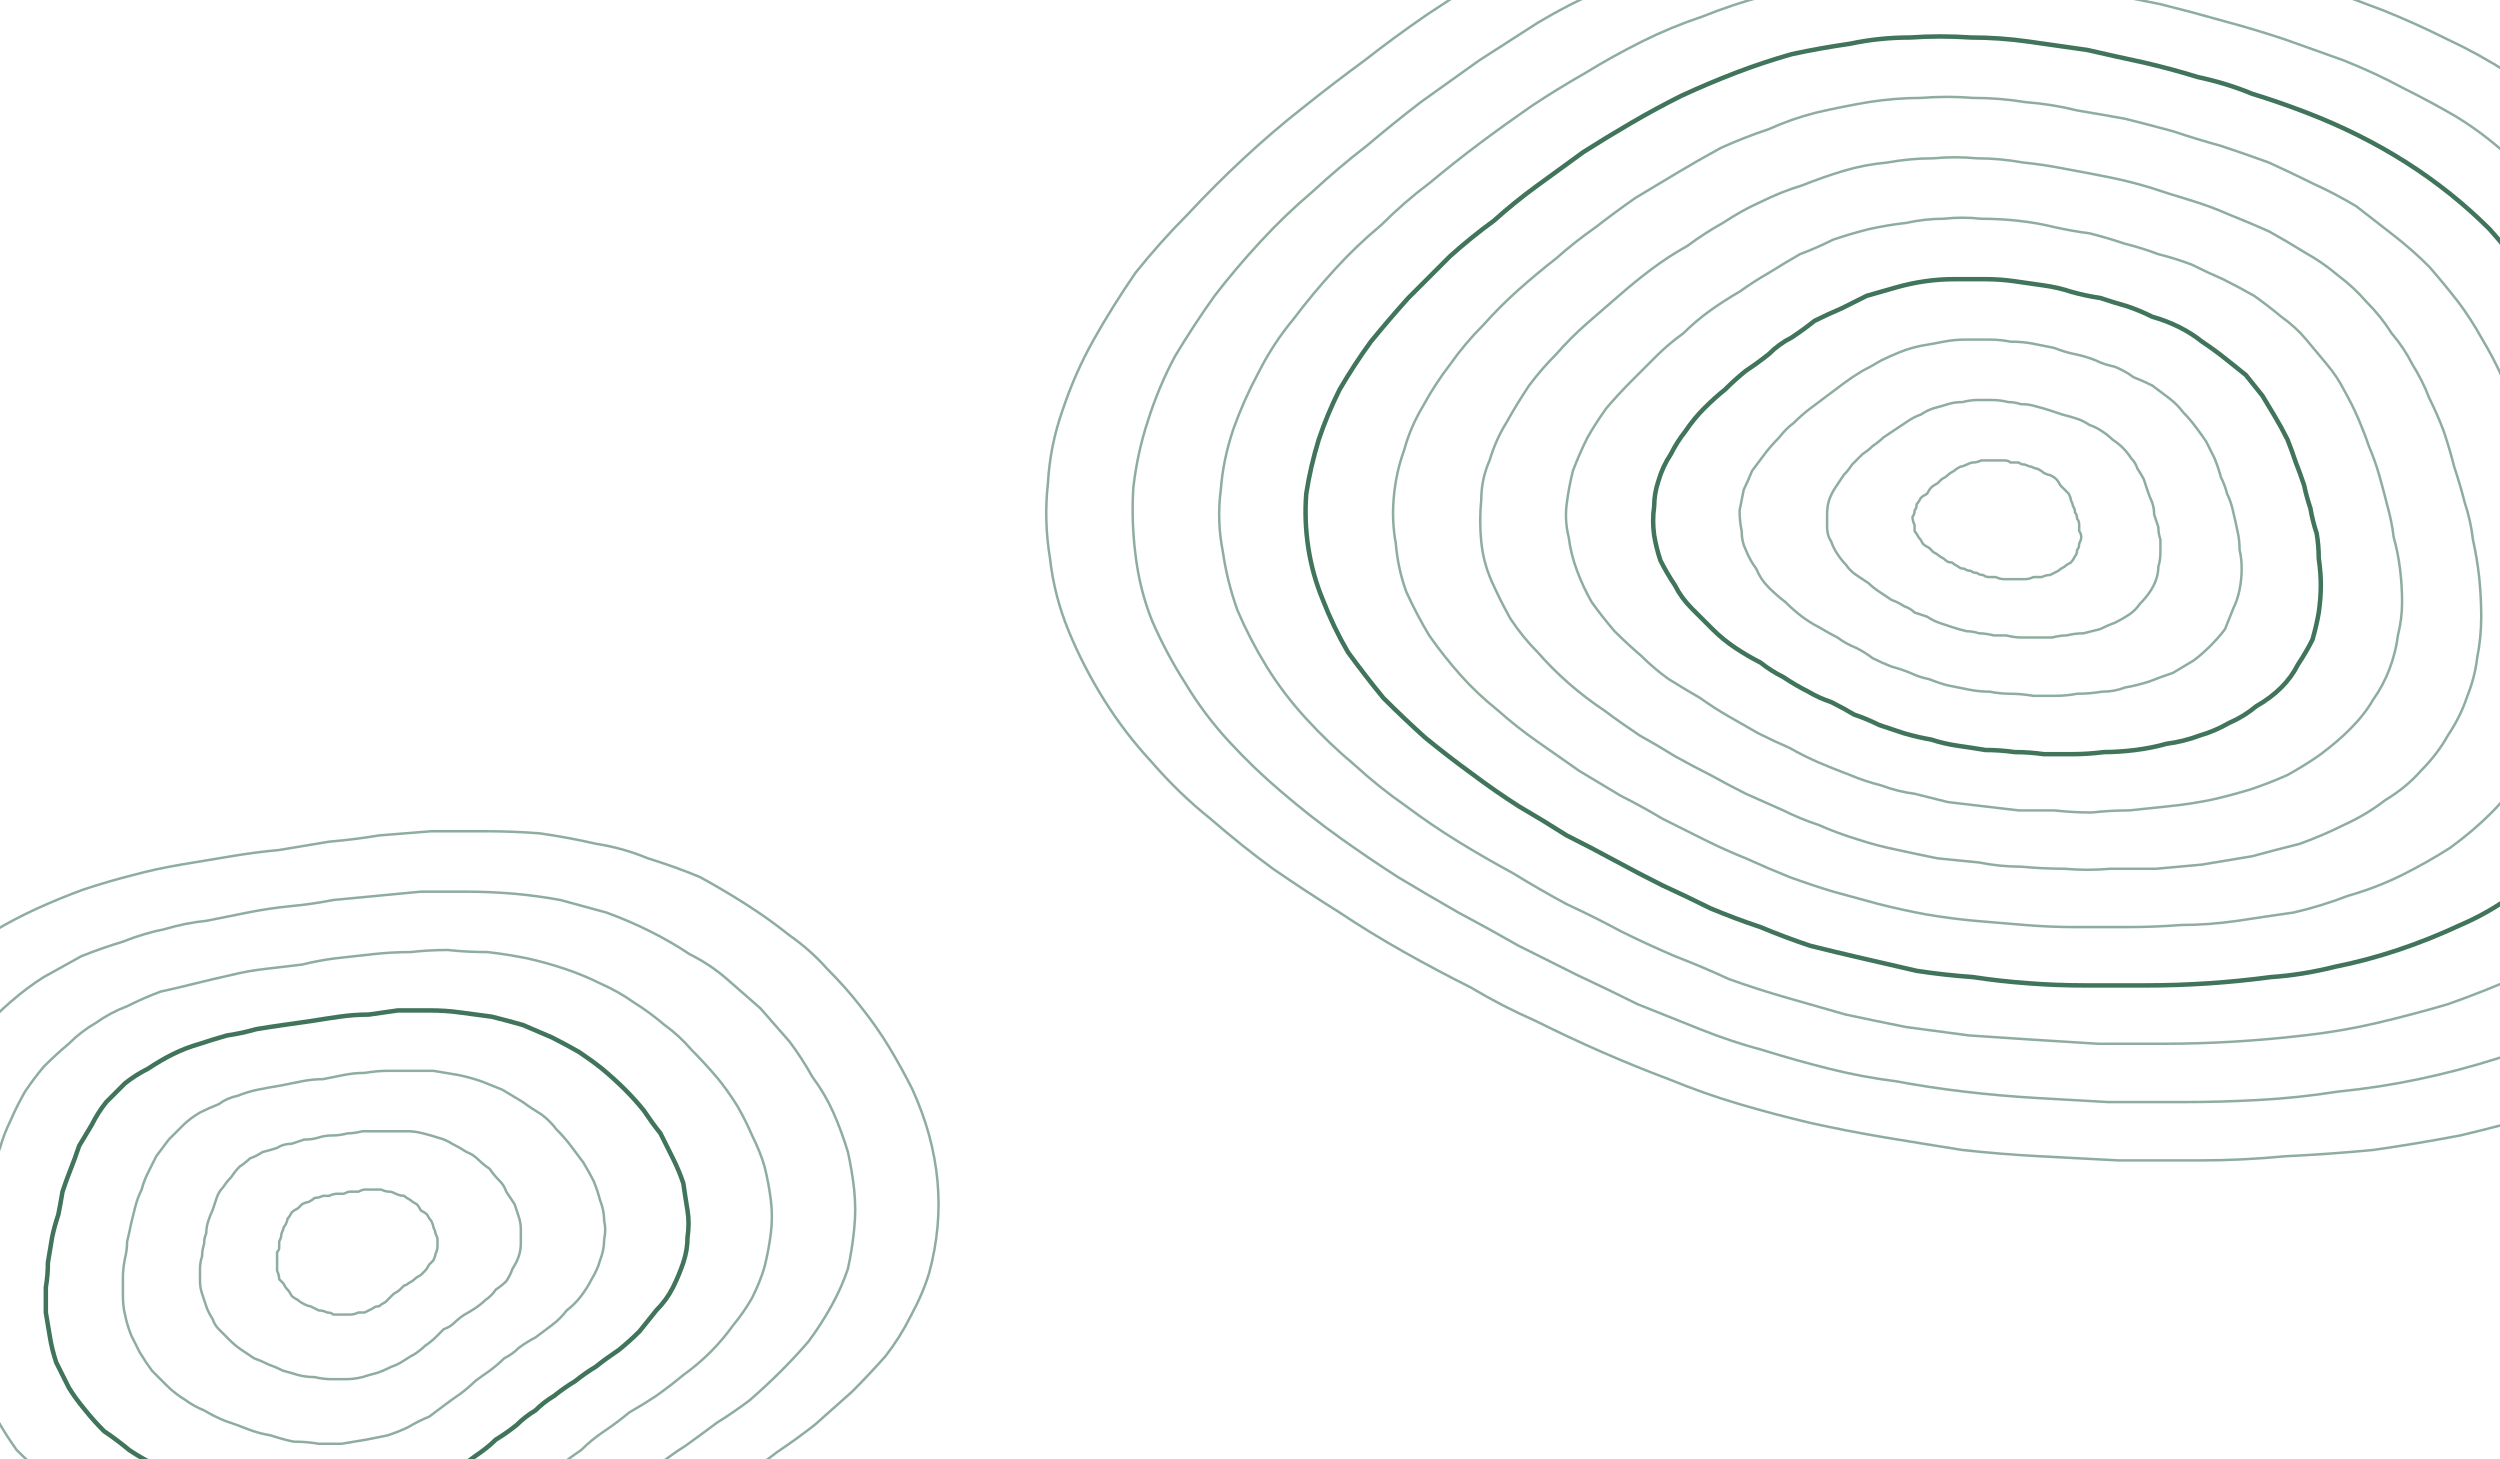
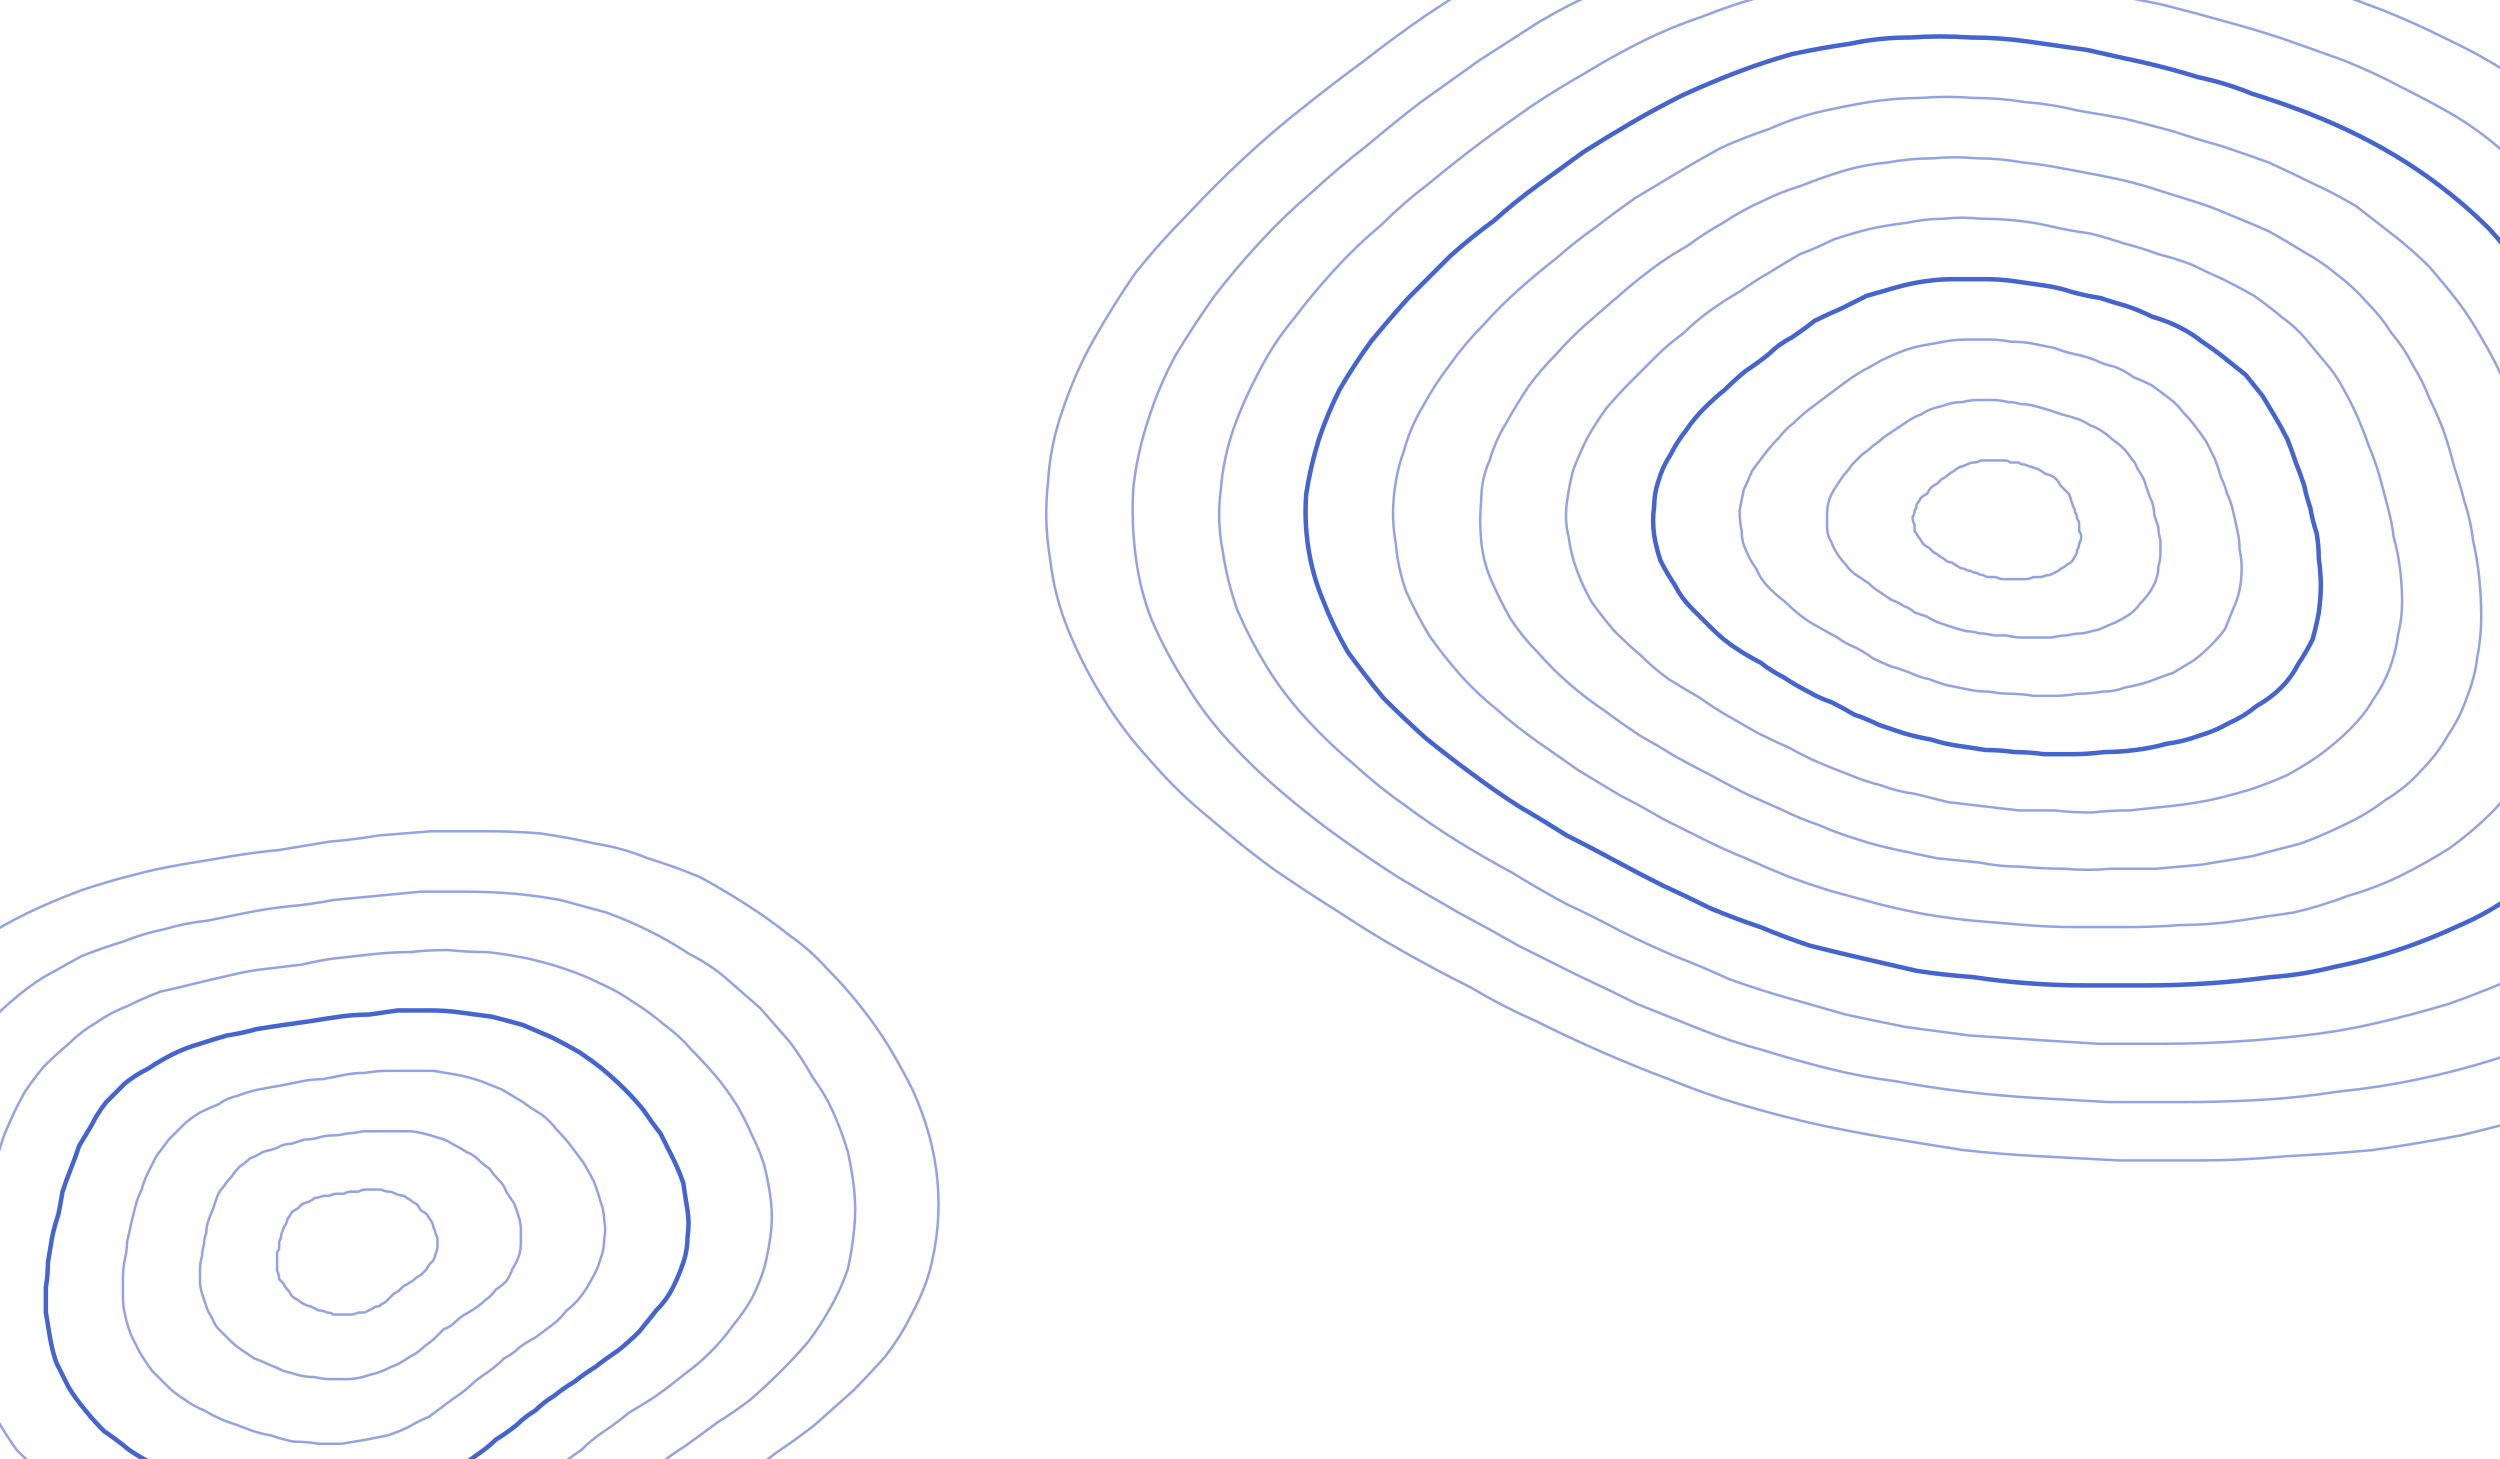
- <svg xmlns="http://www.w3.org/2000/svg" viewBox="0 0 1200 700" fill="none" stroke="#1F5C3F" stroke-linejoin="round">
+ <svg xmlns="http://www.w3.org/2000/svg" viewBox="0 0 1200 700" fill="none" stroke="#2449C8" stroke-linejoin="round">
  <path d="M997 249Q998 250 998 252Q998 253 998 255Q999 256 999 258Q999 259 998 261Q998 263 997 264Q997 266 996 267Q995 269 994 270Q992 271 991 272Q989 273 988 274Q986 275 984 276Q982 276 980 277Q978 277 976 277Q974 278 972 278Q971 278 969 278Q967 278 965 278Q963 278 962 278Q960 278 958 277Q957 277 955 277Q953 277 952 276Q950 276 949 275Q947 275 946 274Q944 274 943 273Q941 273 940 272Q938 271 937 270Q935 270 934 269Q933 268 931 267Q930 266 928 265Q927 264 926 263Q924 262 923 261Q922 259 921 258Q920 256 919 255Q919 253 919 252Q918 250 918 248Q919 247 919 245Q920 244 920 242Q921 241 922 239Q923 238 925 237Q926 235 927 234Q928 233 930 232Q931 231 932 230Q934 229 935 228Q936 227 938 226Q939 225 941 224Q942 224 944 223Q946 222 947 222Q949 222 951 221Q953 221 955 221Q956 221 958 221Q960 221 962 221Q964 221 965 222Q967 222 969 222Q970 223 972 223Q974 224 975 224Q977 225 978 225Q980 226 981 227Q983 228 984 228Q986 229 987 230Q988 231 989 233Q990 234 991 235Q992 236 993 237Q994 239 994 240Q995 242 995 243Q996 244 996 246Q997 247 997 249Z" stroke-width="1.2" stroke-opacity="0.5" />
  <path d="M1034 247Q1035 250 1036 253Q1036 256 1037 259Q1037 262 1037 265Q1037 269 1036 272Q1036 275 1035 278Q1034 281 1032 284Q1030 287 1027 290Q1025 293 1022 295Q1019 297 1015 299Q1012 300 1008 302Q1004 303 1000 304Q996 304 992 305Q989 305 985 306Q981 306 978 306Q974 306 970 306Q967 306 963 305Q960 305 957 305Q953 304 950 304Q947 303 944 303Q940 302 937 301Q934 300 931 299Q928 298 925 296Q922 295 919 294Q917 292 914 291Q911 289 908 288Q905 286 902 284Q899 282 897 280Q894 278 891 276Q888 274 886 271Q884 269 882 266Q880 263 879 260Q877 257 877 253Q877 250 877 247Q877 243 878 240Q879 237 881 234Q883 231 885 228Q887 226 889 223Q891 221 894 218Q897 216 899 214Q902 212 904 210Q907 208 910 206Q913 204 916 202Q919 200 922 199Q925 197 928 196Q932 195 935 194Q938 193 942 193Q946 192 949 192Q953 192 956 192Q960 192 964 193Q967 193 970 194Q974 194 977 195Q981 196 984 197Q987 198 990 199Q994 200 997 201Q1000 202 1003 204Q1006 205 1009 207Q1012 209 1014 211Q1017 213 1019 215Q1021 217 1023 220Q1025 222 1026 225Q1028 228 1029 230Q1030 233 1031 236Q1032 239 1033 241Q1034 244 1034 247Z" stroke-width="1.2" stroke-opacity="0.5" />
  <path d="M1072 246Q1073 250 1074 255Q1075 259 1075 264Q1076 268 1076 273Q1076 278 1075 283Q1074 288 1072 292Q1070 297 1068 302Q1065 306 1061 310Q1057 314 1053 317Q1048 320 1043 323Q1037 325 1032 327Q1026 329 1020 330Q1015 332 1009 332Q1003 333 997 333Q992 334 986 334Q981 334 976 334Q970 333 965 333Q960 333 955 332Q950 332 945 331Q940 330 935 329Q931 328 926 326Q921 325 917 323Q912 321 908 320Q903 318 899 316Q895 313 891 311Q886 309 882 306Q878 304 873 301Q869 299 865 296Q861 293 857 289Q853 286 849 282Q845 278 843 273Q840 269 838 264Q836 260 836 255Q835 250 835 245Q836 240 837 235Q839 231 841 226Q844 222 847 218Q850 214 854 210Q857 206 861 203Q865 199 869 196Q873 193 877 190Q881 187 885 184Q889 181 894 178Q898 176 903 173Q907 171 912 169Q917 167 922 166Q928 165 933 164Q938 163 944 163Q949 163 955 163Q960 163 965 164Q971 164 976 165Q981 166 986 167Q991 169 996 170Q1001 171 1006 173Q1010 175 1015 176Q1020 178 1024 181Q1029 183 1033 185Q1037 188 1041 191Q1045 194 1048 198Q1051 201 1054 205Q1057 209 1059 212Q1061 216 1063 220Q1065 225 1066 229Q1068 233 1069 237Q1071 241 1072 246Z" stroke-width="1.2" stroke-opacity="0.5" />
  <path d="M1109 244Q1110 250 1112 256Q1113 262 1113 268Q1114 275 1114 281Q1114 287 1113 294Q1112 300 1110 307Q1107 313 1103 319Q1100 325 1095 330Q1090 335 1083 339Q1077 344 1070 347Q1063 351 1056 353Q1048 356 1040 357Q1033 359 1025 360Q1017 361 1010 361Q1002 362 995 362Q988 362 981 362Q974 361 967 361Q960 360 953 360Q947 359 940 358Q933 357 927 355Q921 354 914 352Q908 350 902 348Q896 345 890 343Q885 340 879 337Q873 335 868 332Q862 329 856 325Q850 322 845 318Q839 315 833 311Q827 307 822 302Q817 297 812 292Q807 287 804 281Q800 275 797 269Q795 263 794 257Q793 250 794 243Q794 237 796 231Q798 224 802 218Q805 212 809 207Q813 201 818 196Q823 191 828 187Q833 182 838 178Q844 174 849 170Q854 165 860 162Q866 158 871 154Q877 151 884 148Q890 145 896 142Q903 140 910 138Q917 136 924 135Q931 134 938 134Q946 134 953 134Q960 134 967 135Q974 136 981 137Q988 138 994 140Q1001 142 1008 143Q1014 145 1021 147Q1027 149 1033 152Q1040 154 1046 157Q1052 160 1057 164Q1063 168 1068 172Q1073 176 1078 180Q1082 185 1086 190Q1089 195 1092 200Q1095 205 1098 211Q1100 216 1102 222Q1104 227 1106 233Q1107 238 1109 244Z" stroke-width="2.16" stroke-opacity="0.85" />
  <path d="M1146 243Q1148 250 1149 258Q1151 265 1152 273Q1153 281 1153 289Q1153 297 1151 305Q1150 313 1147 321Q1144 329 1139 336Q1135 343 1128 350Q1122 356 1114 362Q1107 367 1098 372Q1089 376 1080 379Q1070 382 1061 384Q1051 386 1041 387Q1032 388 1022 389Q1013 389 1004 390Q995 390 986 389Q977 389 969 389Q960 388 952 387Q943 386 935 385Q927 383 919 381Q911 380 903 377Q895 375 888 372Q880 369 873 366Q866 363 859 359Q852 356 844 352Q837 348 830 344Q823 340 816 335Q809 331 801 326Q794 321 788 315Q781 309 775 303Q769 296 764 289Q760 282 757 274Q754 266 753 258Q751 250 752 242Q753 234 755 226Q758 218 762 210Q766 203 771 196Q777 189 783 183Q789 177 795 171Q801 165 808 160Q814 154 821 149Q828 144 835 140Q842 135 849 131Q857 126 864 122Q872 119 880 115Q889 112 897 110Q906 108 915 107Q924 105 933 105Q942 104 951 105Q960 105 969 106Q978 107 986 109Q995 111 1003 112Q1011 114 1020 117Q1028 119 1036 122Q1044 124 1052 127Q1060 131 1067 134Q1075 138 1082 142Q1089 147 1095 152Q1102 157 1107 163Q1112 169 1117 175Q1122 181 1125 187Q1129 194 1132 201Q1135 208 1137 214Q1140 221 1142 228Q1144 235 1146 243Z" stroke-width="1.2" stroke-opacity="0.5" />
  <path d="M1183 241Q1186 250 1187 259Q1189 268 1190 277Q1191 287 1191 296Q1191 306 1189 316Q1188 325 1184 335Q1181 344 1175 353Q1170 362 1162 370Q1155 378 1145 384Q1136 391 1125 396Q1115 401 1104 405Q1092 408 1081 411Q1069 413 1057 415Q1046 416 1035 417Q1023 417 1013 417Q1002 418 991 417Q981 417 970 416Q960 416 950 414Q940 413 930 412Q920 410 911 408Q901 406 892 403Q882 400 873 396Q864 393 856 389Q847 385 838 381Q830 377 821 372Q813 368 804 363Q796 358 787 353Q778 347 770 341Q761 335 753 328Q745 321 738 313Q731 306 725 297Q720 288 716 279Q712 270 711 260Q710 250 711 240Q711 230 715 221Q718 211 723 203Q728 194 734 185Q740 177 747 170Q754 162 762 155Q770 148 777 142Q785 135 793 129Q801 123 810 118Q818 112 827 107Q836 101 845 97Q855 92 865 89Q875 85 885 82Q895 79 906 78Q917 76 928 76Q938 75 949 76Q960 76 971 78Q981 79 991 81Q1002 83 1012 85Q1022 87 1032 90Q1041 93 1051 96Q1061 99 1070 103Q1080 107 1089 111Q1098 116 1106 121Q1115 126 1122 132Q1130 138 1136 145Q1143 152 1148 160Q1154 167 1158 175Q1163 183 1166 191Q1170 199 1173 207Q1176 216 1178 224Q1181 233 1183 241Z" stroke-width="1.2" stroke-opacity="0.5" />
  <path d="M1221 240Q1223 250 1225 261Q1227 271 1228 282Q1230 293 1230 304Q1230 315 1228 327Q1226 338 1222 349Q1218 360 1211 370Q1205 381 1196 390Q1187 399 1176 407Q1165 414 1153 420Q1141 426 1127 430Q1114 435 1101 438Q1087 440 1074 442Q1060 444 1047 444Q1034 445 1021 445Q1009 445 996 445Q984 445 972 444Q960 443 948 442Q937 441 925 439Q914 437 902 434Q891 431 880 428Q870 425 859 421Q849 417 838 412Q828 408 818 403Q808 398 798 393Q788 387 778 382Q768 376 758 370Q748 363 738 356Q728 349 719 341Q709 333 701 324Q693 315 686 305Q680 295 675 284Q671 273 670 261Q668 250 669 239Q670 227 674 216Q677 205 683 195Q689 184 696 175Q703 165 712 156Q720 147 729 139Q738 131 747 124Q756 116 766 109Q775 102 785 95Q795 89 805 83Q815 77 826 71Q837 66 849 62Q860 57 872 54Q885 51 897 49Q910 47 922 47Q935 46 947 47Q960 47 972 49Q985 50 997 53Q1009 55 1020 57Q1032 60 1043 63Q1055 67 1066 70Q1078 74 1089 78Q1100 83 1110 88Q1121 93 1131 99Q1140 106 1149 113Q1158 120 1166 128Q1173 136 1180 145Q1186 153 1191 162Q1197 172 1201 181Q1205 191 1208 200Q1212 210 1215 220Q1218 230 1221 240Z" stroke-width="1.2" stroke-opacity="0.5" />
  <path d="M1258 238Q1261 250 1263 262Q1265 274 1267 287Q1268 299 1268 312Q1268 325 1266 338Q1264 351 1259 363Q1254 376 1247 388Q1240 399 1229 410Q1219 420 1207 429Q1195 438 1181 444Q1166 451 1151 456Q1136 461 1121 464Q1105 468 1090 469Q1075 471 1060 472Q1045 473 1030 473Q1016 473 1001 473Q987 473 974 472Q960 471 947 469Q933 468 920 466Q907 463 894 460Q881 457 869 454Q857 450 845 445Q833 441 821 436Q809 430 798 425Q786 419 775 413Q764 407 752 401Q741 394 729 387Q718 380 706 371Q695 363 684 354Q674 345 664 335Q655 324 647 313Q640 301 635 288Q630 276 628 263Q626 250 627 237Q629 224 633 211Q637 199 643 187Q650 175 658 164Q667 153 676 143Q686 133 696 123Q706 114 717 106Q727 97 738 89Q749 81 760 73Q771 66 783 59Q795 52 807 46Q820 40 833 35Q846 30 860 26Q874 23 888 21Q902 18 917 18Q931 17 946 18Q960 18 974 20Q988 22 1002 24Q1015 27 1029 30Q1042 33 1055 37Q1069 40 1081 45Q1094 49 1107 54Q1120 59 1132 65Q1144 71 1155 78Q1166 85 1176 93Q1186 101 1195 110Q1204 120 1211 130Q1219 139 1224 150Q1230 160 1235 171Q1240 182 1244 193Q1248 204 1251 215Q1255 227 1258 238Z" stroke-width="2.16" stroke-opacity="0.85" />
  <path d="M1295 237Q1298 250 1301 264Q1304 277 1305 291Q1307 305 1307 320Q1307 334 1304 349Q1302 363 1296 377Q1291 392 1283 405Q1274 418 1263 430Q1252 442 1238 451Q1224 461 1208 469Q1192 476 1175 482Q1158 487 1141 491Q1124 495 1106 497Q1089 499 1072 500Q1055 501 1039 501Q1022 501 1007 501Q991 500 975 499Q960 498 945 497Q930 495 915 493Q900 490 886 487Q872 483 858 479Q844 475 830 470Q817 464 804 459Q790 453 778 447Q765 440 752 434Q739 427 726 419Q713 412 700 404Q687 396 675 387Q662 378 650 367Q638 357 627 345Q616 333 608 320Q600 307 594 293Q589 279 587 265Q584 250 586 235Q587 221 592 206Q597 192 604 179Q611 165 621 153Q630 141 641 129Q651 118 663 108Q674 97 686 88Q698 78 710 69Q722 60 735 51Q747 43 761 35Q774 27 788 20Q802 13 817 8Q832 2 847 -2Q863 -6 879 -8Q895 -11 911 -11Q928 -12 944 -11Q960 -10 976 -9Q992 -7 1007 -4Q1022 -1 1037 2Q1053 6 1067 10Q1082 14 1097 19Q1111 24 1125 29Q1140 35 1153 42Q1167 49 1179 56Q1192 64 1203 74Q1215 83 1225 93Q1234 103 1243 114Q1251 126 1257 137Q1264 149 1270 161Q1275 174 1279 186Q1284 198 1288 211Q1292 224 1295 237Z" stroke-width="1.2" stroke-opacity="0.5" />
  <path d="M1332 235Q1336 250 1339 265Q1342 280 1344 296Q1345 311 1345 327Q1345 343 1342 360Q1340 376 1334 392Q1328 407 1319 422Q1309 437 1297 450Q1284 463 1269 474Q1253 485 1236 493Q1218 502 1199 508Q1180 514 1161 518Q1142 522 1122 524Q1103 527 1084 528Q1066 529 1048 529Q1029 529 1012 529Q994 528 977 527Q960 526 943 524Q926 522 910 519Q894 517 878 513Q862 509 846 504Q831 500 816 494Q801 488 786 482Q772 475 757 468Q743 461 729 454Q715 446 700 438Q686 430 671 421Q657 412 643 402Q629 392 615 380Q602 369 590 356Q578 343 569 328Q560 314 553 298Q547 283 545 266Q543 250 544 234Q546 217 551 202Q556 186 564 171Q573 156 583 142Q593 129 605 116Q617 103 630 92Q643 80 656 70Q669 59 682 49Q696 39 710 29Q724 20 738 11Q753 2 769 -5Q784 -13 801 -19Q818 -25 835 -30Q852 -34 870 -37Q888 -39 906 -40Q924 -41 942 -40Q960 -39 978 -37Q995 -35 1012 -32Q1029 -29 1046 -25Q1063 -21 1079 -17Q1096 -12 1112 -7Q1128 -1 1144 5Q1159 11 1175 19Q1190 26 1204 35Q1218 44 1230 54Q1243 64 1254 76Q1265 87 1274 99Q1283 112 1291 125Q1298 138 1304 152Q1310 165 1315 179Q1320 193 1324 207Q1328 221 1332 235Z" stroke-width="1.2" stroke-opacity="0.5" />
  <path d="M1369 234Q1373 250 1377 267Q1380 283 1382 300Q1384 317 1384 335Q1384 353 1381 371Q1378 388 1371 406Q1365 423 1355 439Q1344 455 1330 470Q1317 484 1300 496Q1283 508 1263 517Q1244 527 1223 534Q1202 540 1181 545Q1160 549 1139 552Q1118 554 1097 555Q1076 557 1056 557Q1036 557 1017 557Q998 556 979 555Q960 554 942 552Q923 549 905 546Q887 543 869 539Q852 535 835 530Q818 525 801 518Q785 512 769 505Q753 498 737 490Q721 483 706 474Q690 466 674 457Q658 448 643 438Q627 428 611 417Q596 406 581 393Q566 381 553 366Q540 352 530 336Q520 320 513 303Q506 286 504 268Q501 250 503 232Q504 214 510 197Q516 179 525 163Q534 147 545 131Q557 116 570 103Q583 89 597 76Q611 63 625 52Q640 40 655 29Q669 18 685 7Q700 -3 716 -13Q733 -22 750 -31Q767 -39 785 -46Q803 -53 822 -58Q841 -63 861 -66Q881 -68 901 -69Q921 -70 940 -69Q960 -68 979 -66Q999 -64 1017 -60Q1036 -57 1055 -53Q1073 -48 1091 -43Q1109 -38 1127 -32Q1145 -27 1162 -20Q1179 -13 1196 -4Q1213 4 1228 13Q1244 23 1257 34Q1271 46 1283 58Q1295 71 1305 84Q1315 98 1324 112Q1332 127 1338 142Q1345 157 1350 172Q1356 187 1361 203Q1365 218 1369 234Z" stroke-width="1.2" stroke-opacity="0.5" />
  <path d="M210 598Q210 600 209 602Q209 603 208 605Q207 606 206 607Q205 609 204 610Q203 611 202 612Q200 613 199 614Q198 615 196 616Q195 617 194 617Q193 618 192 619Q191 620 189 621Q188 622 187 623Q186 624 185 625Q183 626 182 627Q180 627 179 628Q177 629 175 630Q174 630 172 630Q170 631 168 631Q166 631 164 631Q162 631 160 631Q159 630 157 630Q155 629 153 629Q151 628 149 627Q148 627 146 626Q144 625 143 624Q141 623 140 622Q139 620 138 619Q137 618 136 616Q135 615 134 614Q134 612 133 610Q133 609 133 607Q133 606 133 604Q133 603 133 601Q134 600 134 599Q134 597 134 596Q135 594 135 593Q135 592 136 590Q136 589 137 588Q138 586 138 585Q139 584 140 582Q141 581 143 580Q144 579 145 578Q147 577 148 577Q150 576 151 575Q153 575 155 574Q156 574 158 574Q160 573 162 573Q163 573 165 573Q167 572 168 572Q170 572 172 572Q174 571 175 571Q177 571 179 571Q181 571 183 571Q185 572 187 572Q188 572 190 573Q192 574 194 574Q195 575 197 576Q198 577 200 578Q201 579 202 581Q204 582 205 583Q206 585 207 586Q208 588 208 589Q209 591 209 592Q210 594 210 595Q210 597 210 598Z" stroke-width="1.2" stroke-opacity="0.5" />
  <path d="M250 597Q250 600 249 603Q248 606 246 609Q245 612 243 615Q241 617 238 619Q236 622 233 624Q231 626 228 628Q225 630 223 631Q220 633 218 635Q216 637 213 638Q211 640 209 642Q207 644 204 646Q202 648 199 650Q197 651 194 653Q191 655 188 656Q184 658 181 659Q177 660 174 661Q170 662 166 662Q162 662 159 662Q155 662 151 661Q147 661 143 660Q140 659 136 658Q132 656 129 655Q125 653 122 652Q119 650 116 648Q113 646 110 643Q108 641 105 638Q103 636 102 633Q100 630 99 627Q98 624 97 621Q96 618 96 615Q96 612 96 609Q96 606 97 603Q97 600 98 597Q98 594 99 592Q99 589 100 586Q101 583 102 581Q103 578 104 575Q105 572 107 570Q109 567 111 565Q113 562 115 560Q118 558 120 556Q123 555 126 553Q130 552 133 551Q136 549 140 549Q143 548 146 547Q150 547 153 546Q156 545 160 545Q163 545 167 544Q170 544 174 543Q177 543 181 543Q184 543 188 543Q192 543 196 543Q199 543 203 544Q207 545 210 546Q214 547 217 549Q221 551 224 553Q227 554 230 557Q232 559 235 561Q237 564 240 567Q242 569 243 572Q245 575 247 578Q248 581 249 584Q250 587 250 590Q250 594 250 597Z" stroke-width="1.2" stroke-opacity="0.5" />
  <path d="M290 595Q290 600 288 605Q287 609 284 614Q282 618 279 622Q276 626 272 629Q269 633 265 636Q261 639 257 642Q253 644 249 647Q246 650 242 652Q239 655 235 658Q232 660 228 663Q225 666 221 669Q218 671 214 674Q210 677 206 680Q201 682 196 685Q192 687 186 689Q181 690 176 691Q170 692 164 693Q159 693 153 693Q147 692 141 692Q136 691 130 689Q124 688 119 686Q114 684 108 682Q103 680 98 677Q93 675 89 672Q84 669 80 665Q76 661 73 658Q70 654 67 649Q65 645 63 641Q61 636 60 631Q59 627 59 622Q59 618 59 613Q59 609 60 604Q61 600 61 596Q62 592 63 587Q64 583 65 579Q66 575 68 571Q69 567 71 563Q73 559 75 555Q78 551 81 547Q84 544 88 540Q91 537 96 534Q100 532 105 530Q109 527 114 526Q119 524 124 523Q129 522 135 521Q140 520 145 519Q150 518 155 518Q160 517 165 516Q170 515 175 515Q181 514 186 514Q191 514 197 514Q203 514 208 514Q214 515 220 516Q225 517 231 519Q236 521 241 523Q246 526 251 529Q255 532 260 535Q264 538 267 542Q271 546 274 550Q277 554 280 558Q283 563 285 567Q287 572 288 576Q290 581 290 586Q291 590 290 595Z" stroke-width="1.2" stroke-opacity="0.5" />
  <path d="M330 594Q330 600 328 606Q326 612 323 618Q320 624 315 629Q311 634 307 639Q302 644 297 648Q291 652 286 656Q281 659 276 663Q271 666 266 670Q261 673 257 677Q252 680 248 684Q243 688 238 691Q234 695 228 699Q223 703 217 706Q212 710 205 713Q199 716 192 718Q185 720 177 722Q170 723 162 724Q155 724 147 724Q139 723 132 722Q124 721 117 719Q109 717 102 715Q95 713 88 710Q81 707 74 703Q68 700 62 696Q56 691 50 687Q45 682 41 677Q36 671 33 666Q30 660 27 654Q25 648 24 642Q23 636 22 630Q22 624 22 618Q23 612 23 606Q24 600 25 594Q26 589 28 583Q29 578 30 572Q32 566 34 561Q36 556 38 550Q41 545 44 540Q47 534 51 529Q55 525 60 520Q65 516 71 513Q77 509 83 506Q89 503 96 501Q102 499 109 497Q116 496 123 494Q129 493 136 492Q143 491 150 490Q156 489 163 488Q170 487 177 487Q184 486 191 485Q199 485 206 485Q214 485 221 486Q229 487 236 488Q244 490 251 492Q258 495 265 498Q271 501 278 505Q284 509 289 513Q295 518 300 523Q305 528 309 533Q313 539 317 544Q320 550 323 556Q326 562 328 568Q329 575 330 581Q331 587 330 594Z" stroke-width="2.16" stroke-opacity="0.85" />
  <path d="M370 592Q369 600 367 608Q365 615 361 623Q357 630 352 636Q347 643 341 649Q335 655 328 660Q322 665 315 670Q309 674 302 678Q296 683 290 687Q284 691 279 696Q273 700 267 705Q262 710 256 714Q250 719 243 724Q237 729 229 733Q222 737 214 741Q206 745 197 748Q189 750 179 752Q170 754 160 754Q151 755 141 755Q132 754 122 753Q113 751 103 749Q94 747 85 744Q76 741 67 737Q59 733 50 729Q42 725 35 719Q27 714 21 708Q14 702 8 696Q3 689 -1 682Q-5 675 -8 668Q-11 660 -13 652Q-14 645 -15 637Q-15 629 -15 622Q-14 615 -13 607Q-12 600 -11 593Q-10 586 -8 579Q-6 572 -4 565Q-3 558 -0 551Q2 544 5 538Q8 531 12 524Q16 518 21 512Q27 506 33 501Q39 495 46 491Q53 486 61 483Q69 479 77 476Q86 474 94 472Q102 470 111 468Q119 466 128 465Q136 464 145 463Q153 461 161 460Q170 459 179 458Q188 457 197 457Q206 456 215 456Q224 457 234 457Q243 458 253 460Q262 462 271 465Q280 468 288 472Q297 476 304 481Q312 486 319 492Q326 497 332 504Q338 510 344 517Q349 523 354 531Q358 538 361 545Q365 553 367 560Q369 568 370 576Q371 584 370 592Z" stroke-width="1.2" stroke-opacity="0.5" />
  <path d="M410 590Q409 600 407 609Q404 618 399 627Q394 636 388 644Q382 651 375 658Q368 665 360 672Q352 678 344 683Q336 689 329 694Q321 699 314 705Q307 710 300 715Q293 720 287 726Q280 732 273 737Q266 743 258 749Q250 754 241 760Q232 765 223 769Q213 774 203 777Q192 780 181 782Q170 785 159 785Q147 786 136 785Q124 785 113 783Q101 782 90 779Q79 776 68 773Q57 769 47 765Q36 760 26 755Q17 749 8 743Q-1 737 -9 730Q-17 723 -24 715Q-30 707 -35 699Q-41 690 -44 681Q-47 672 -49 663Q-51 654 -52 644Q-52 635 -52 626Q-51 617 -50 609Q-49 600 -47 592Q-45 583 -44 575Q-42 566 -39 558Q-37 550 -34 542Q-31 533 -28 525Q-24 517 -19 509Q-14 501 -8 494Q-2 487 5 481Q13 474 21 469Q30 464 39 459Q49 455 59 452Q69 448 79 446Q89 443 99 442Q109 440 119 438Q129 436 139 435Q150 434 160 432Q170 431 181 430Q191 429 202 428Q213 428 224 428Q235 428 247 429Q258 430 269 432Q280 435 291 438Q302 442 312 447Q322 452 331 458Q341 463 349 470Q357 477 365 484Q372 492 379 500Q385 508 390 517Q396 525 400 534Q404 543 407 553Q409 562 410 571Q411 581 410 590Z" stroke-width="1.2" stroke-opacity="0.5" />
  <path d="M450 589Q449 600 446 611Q443 621 437 632Q432 642 425 651Q417 660 409 668Q400 676 391 684Q382 691 373 697Q364 704 355 710Q347 716 338 722Q330 728 322 734Q314 740 306 747Q298 753 290 760Q281 767 272 773Q263 780 253 786Q243 792 232 797Q220 803 208 807Q196 810 183 813Q170 815 157 816Q143 817 130 816Q116 816 103 814Q90 812 77 809Q64 806 51 801Q38 797 26 792Q14 787 3 781Q-9 774 -19 767Q-30 760 -39 752Q-48 743 -56 734Q-64 725 -70 715Q-76 705 -80 695Q-84 684 -86 673Q-88 663 -88 652Q-89 641 -88 631Q-88 620 -86 610Q-85 600 -83 590Q-81 580 -79 570Q-77 561 -74 551Q-72 541 -68 532Q-65 522 -61 513Q-56 503 -51 494Q-45 485 -38 477Q-31 468 -22 461Q-13 453 -3 447Q7 441 18 436Q29 431 40 427Q52 423 64 420Q75 417 87 415Q99 413 111 411Q123 409 134 408Q146 406 158 404Q170 403 182 401Q195 400 207 399Q220 399 233 399Q246 399 259 400Q273 402 286 405Q299 407 311 412Q324 416 336 421Q347 427 358 434Q369 441 379 449Q389 456 397 465Q406 474 413 483Q421 493 427 503Q433 513 438 523Q443 534 446 545Q449 556 450 567Q451 578 450 589Z" stroke-width="1.2" stroke-opacity="0.5" />
</svg>
